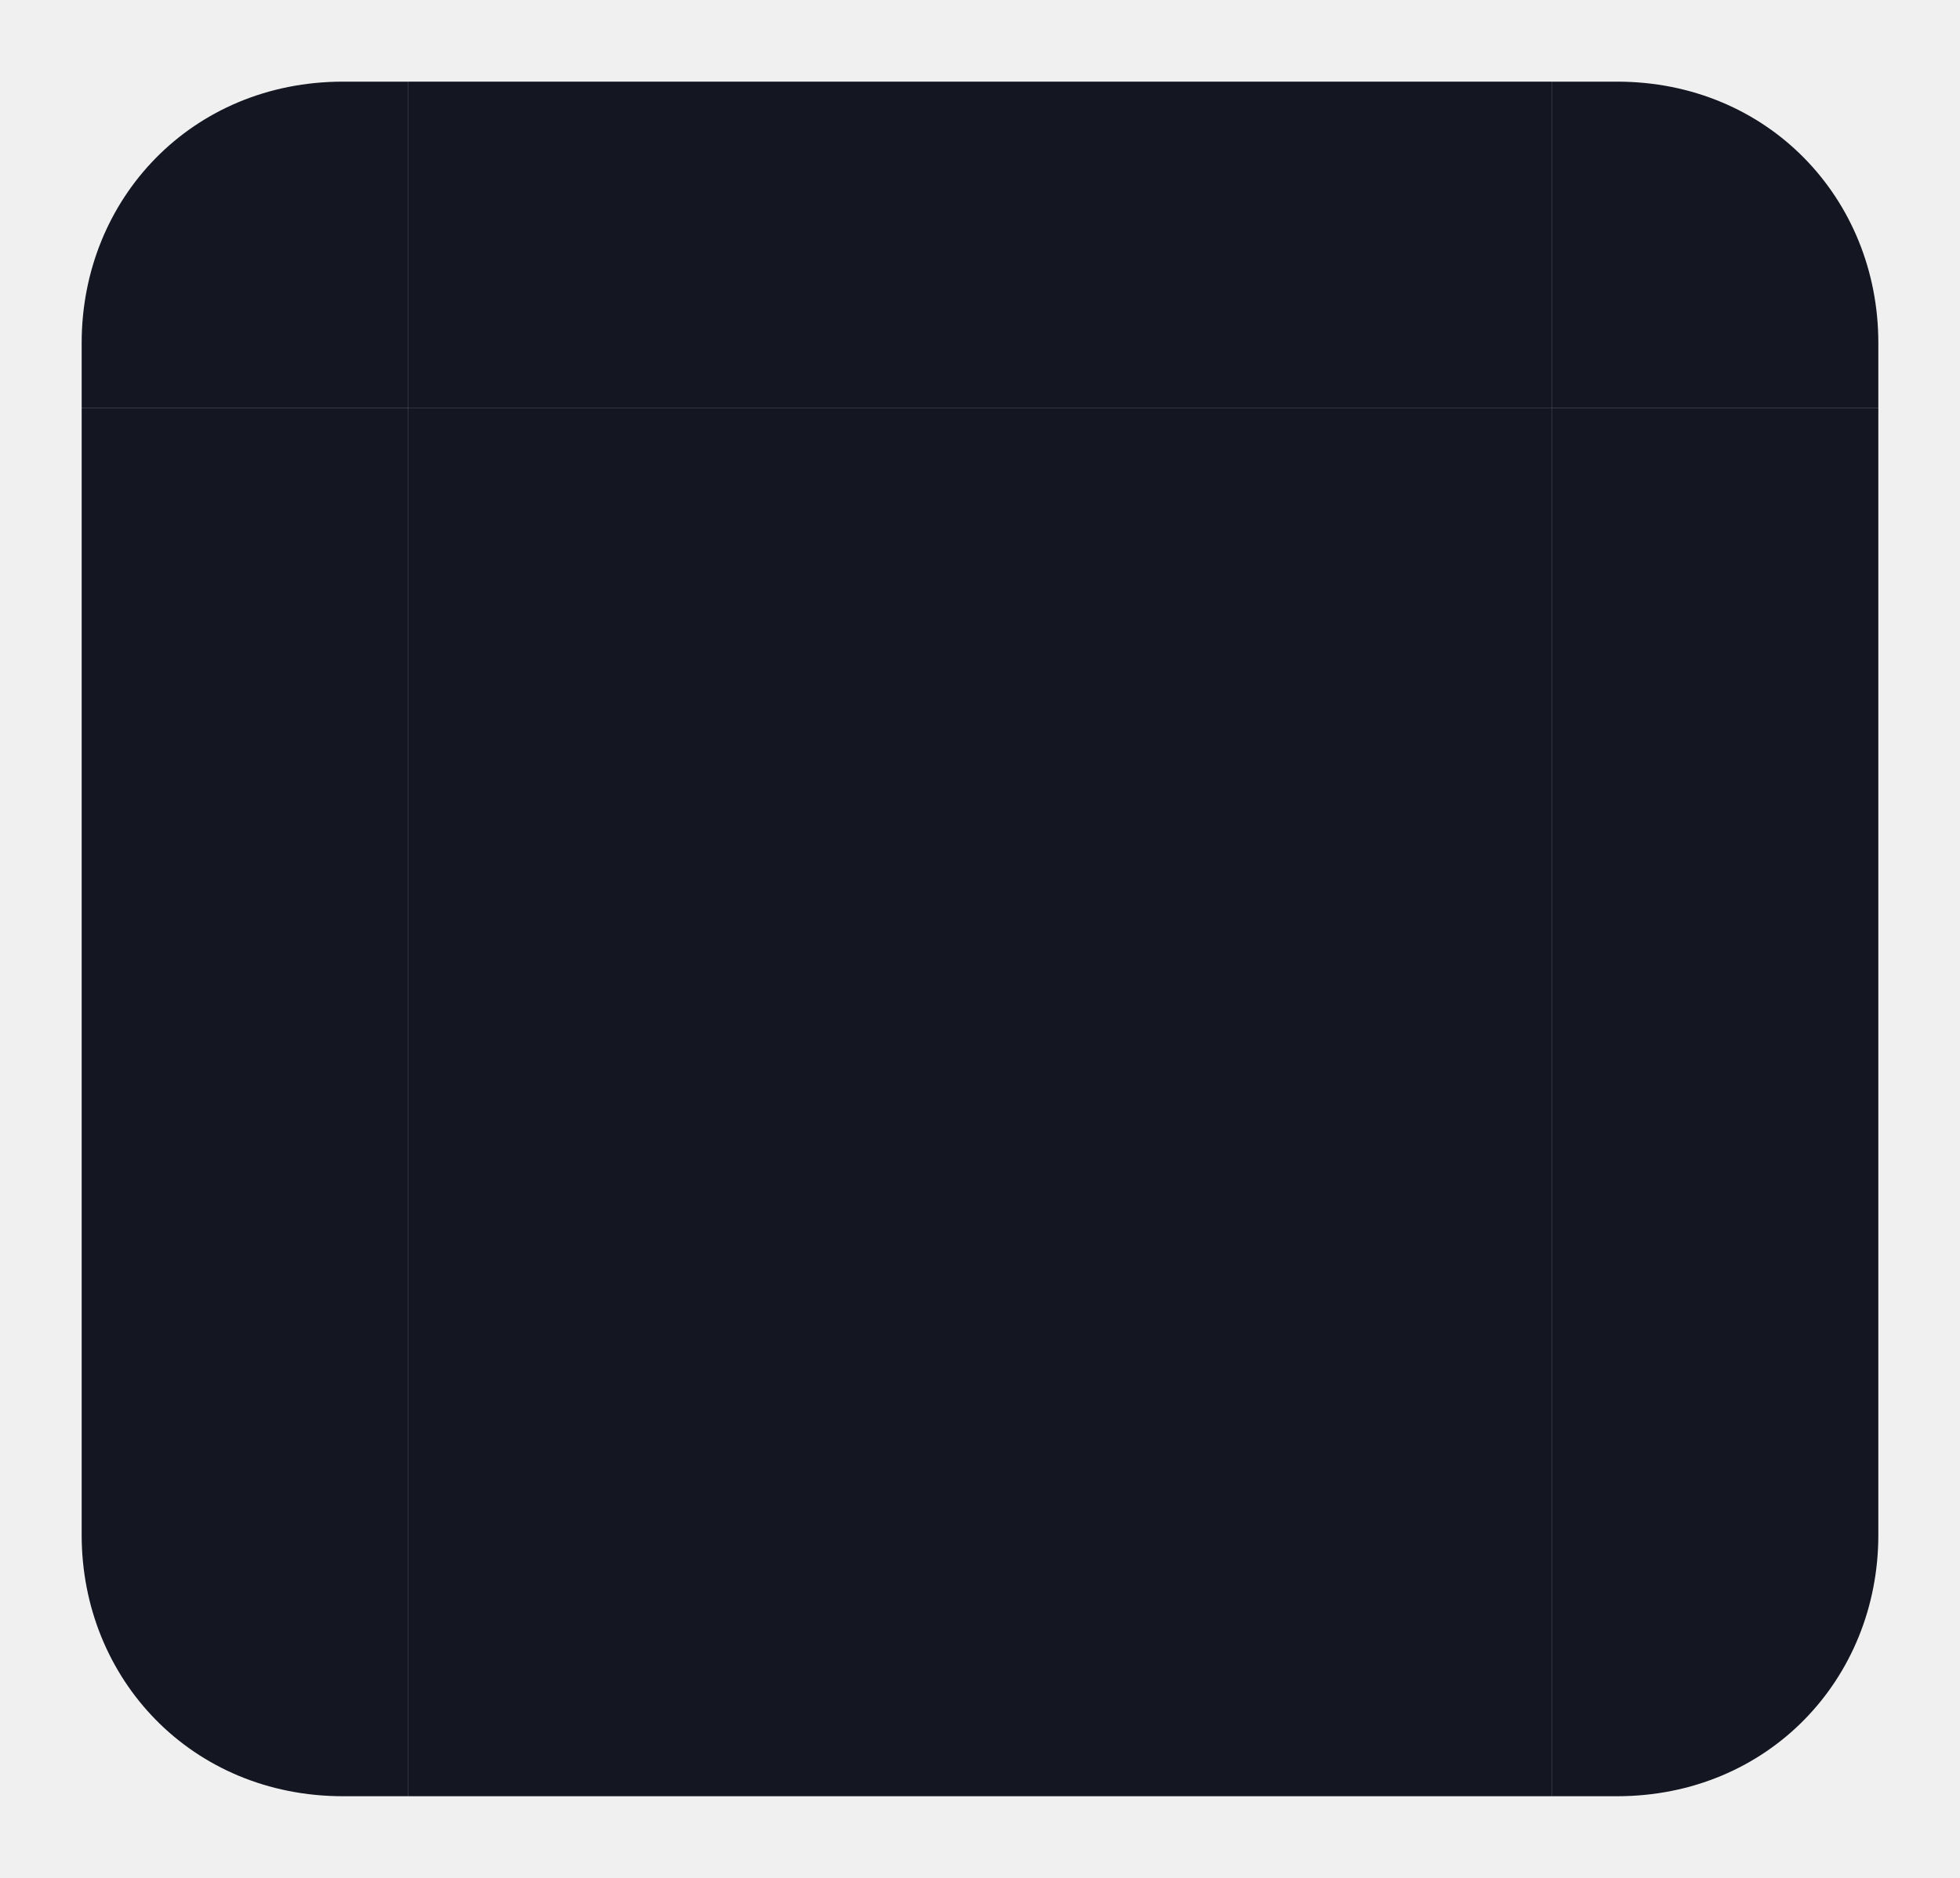
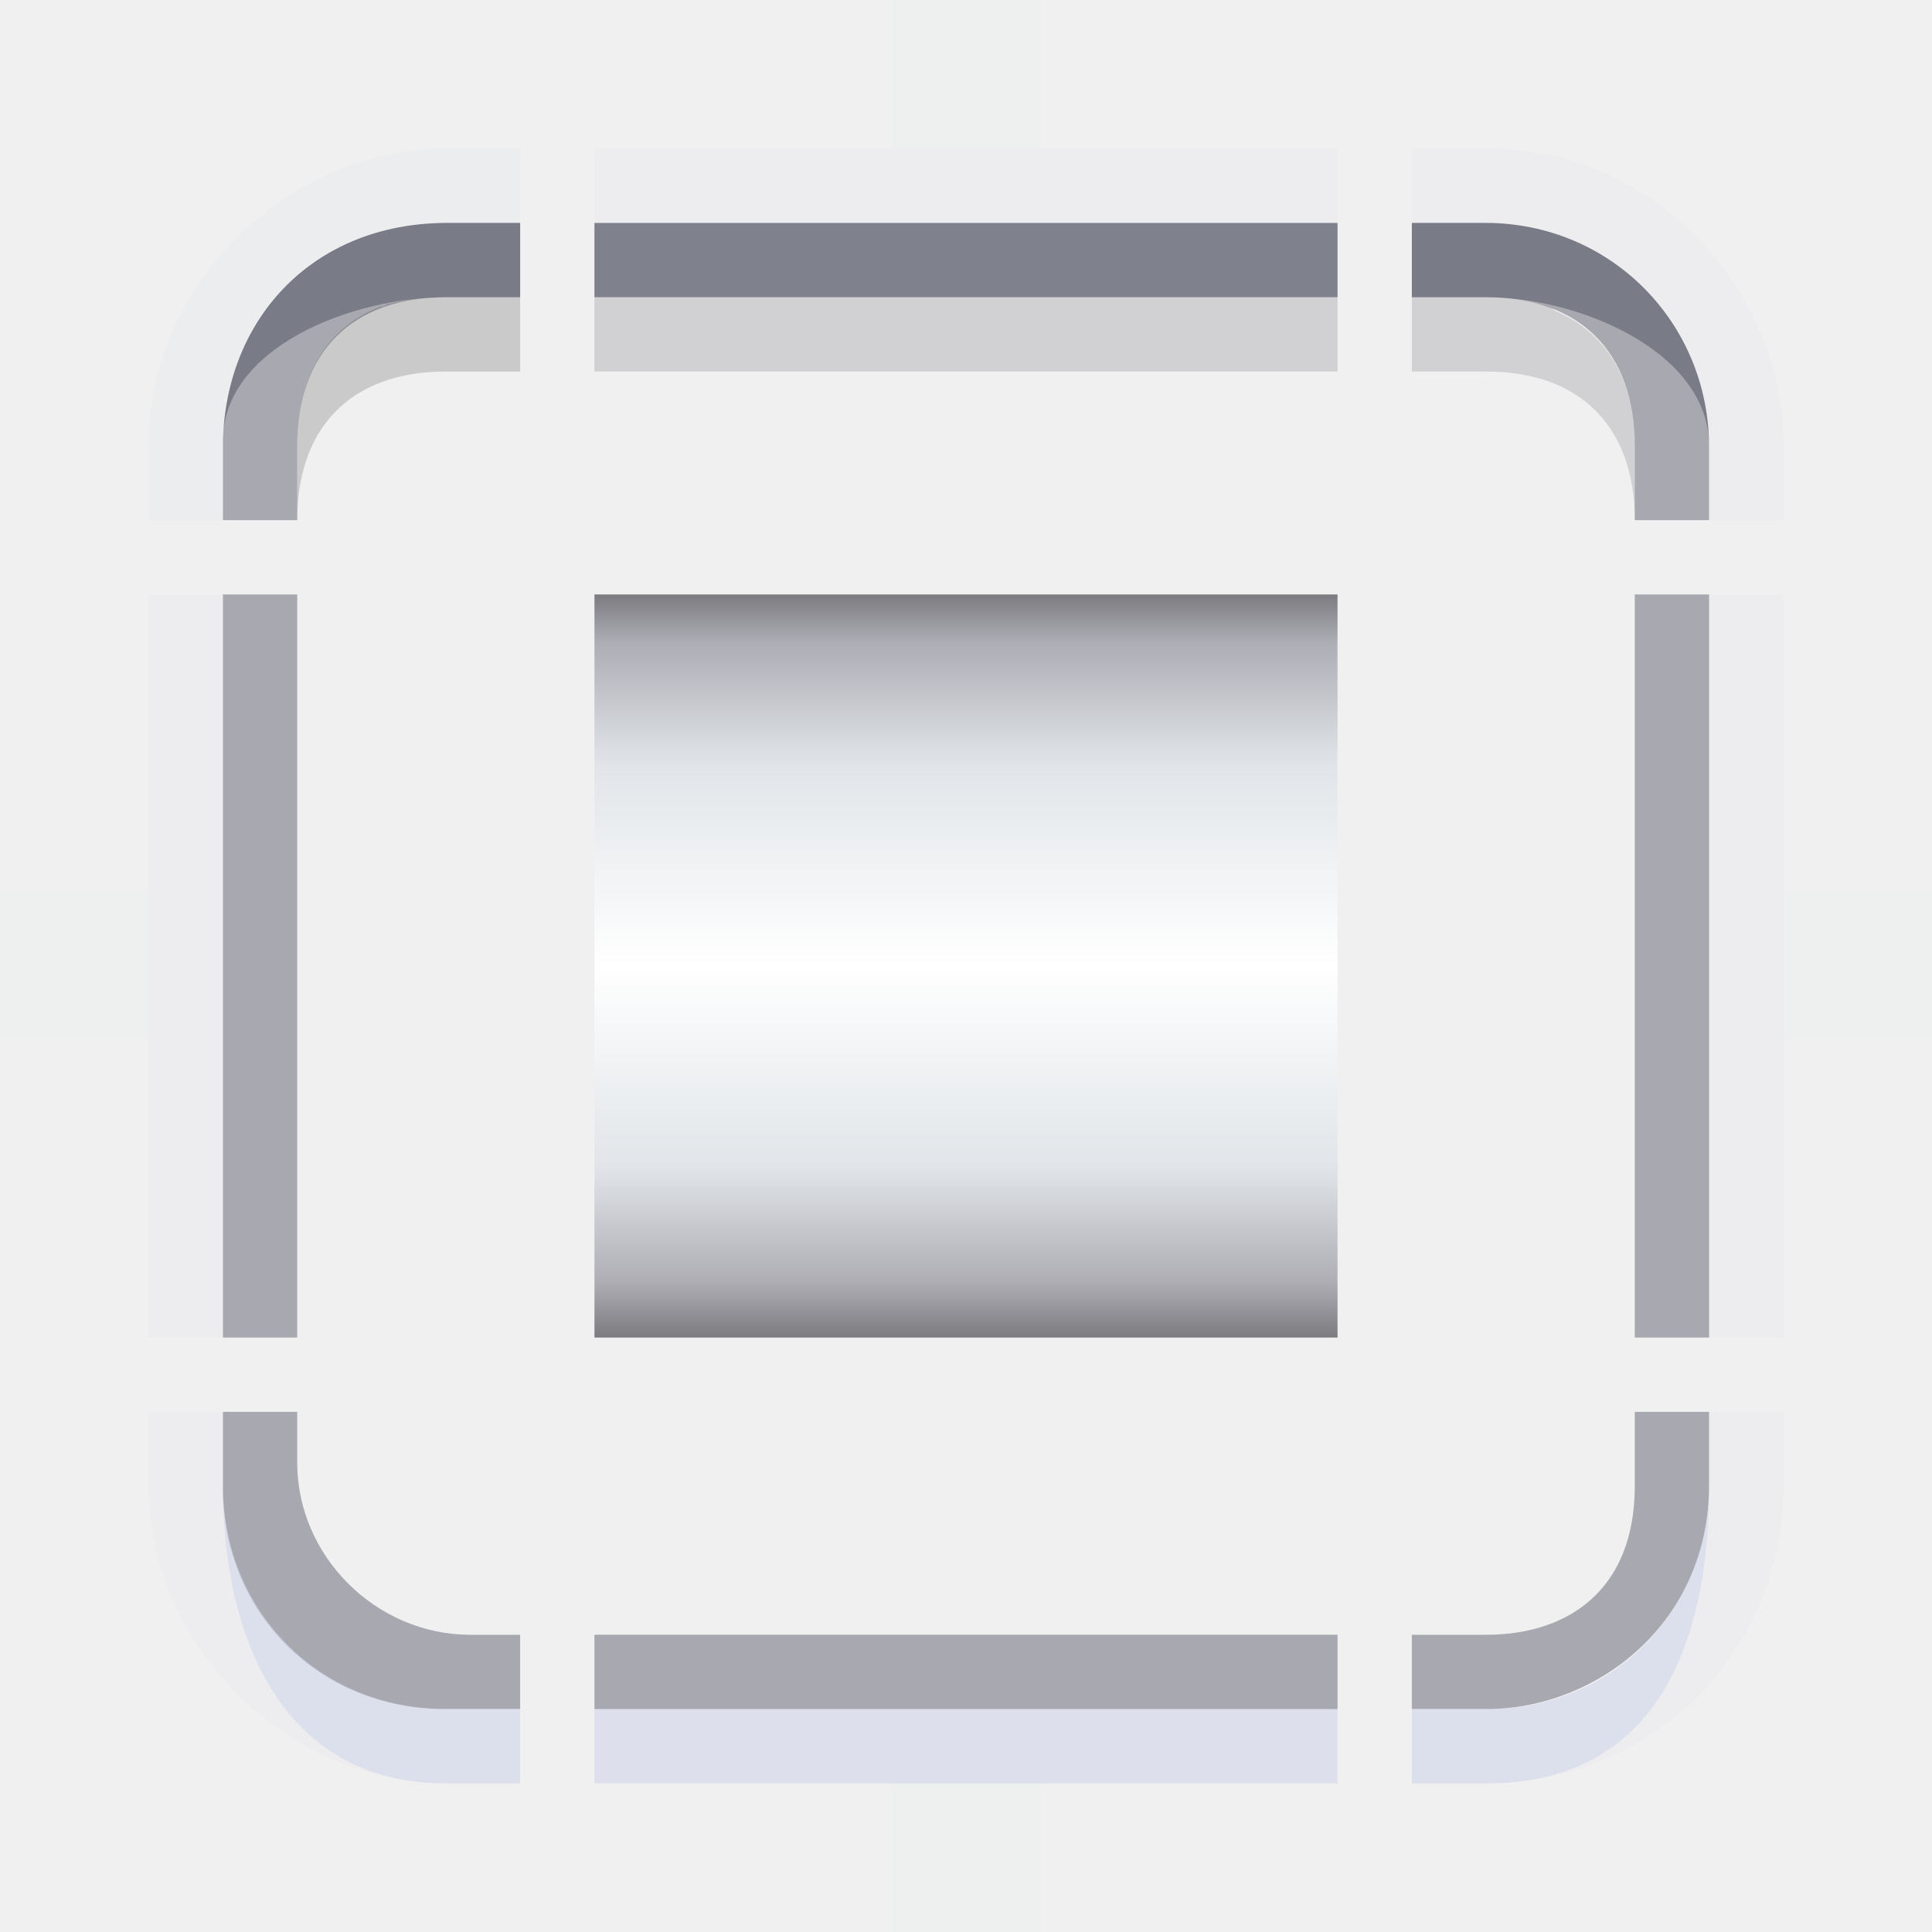
- <svg xmlns="http://www.w3.org/2000/svg" xmlns:xlink="http://www.w3.org/1999/xlink" width="24" height="23" id="svg31290" version="1.1">
+ <svg xmlns="http://www.w3.org/2000/svg" xmlns:xlink="http://www.w3.org/1999/xlink" width="26" height="26" id="svg31290" version="1.1">
  <defs id="defs31292">
    <radialGradient r="70" fy="231.102" fx="355.5" cy="231.102" cx="355.5" gradientTransform="matrix(0.06792404,-1.5772391e-7,0,0.2845765,242.3536,65.72604)" gradientUnits="userSpaceOnUse" id="radialGradient9655" xlink:href="#linearGradient8734-2" />
    <linearGradient id="linearGradient8734-2">
      <stop id="stop8736-8" offset="0" style="stop-color:#ffffff;stop-opacity:1;" />
      <stop id="stop8738-9" offset="1" style="stop-color:#ffffff;stop-opacity:0;" />
    </linearGradient>
    <linearGradient y2="179" x2="329.3" y1="166" x1="329.3" gradientTransform="matrix(0.03816794,0,0,0.3846153,252.9313,48.15385)" gradientUnits="userSpaceOnUse" id="linearGradient4607" xlink:href="#linearGradient8746" />
    <linearGradient id="linearGradient8746">
      <stop style="stop-color:#7b7b80;stop-opacity:1;" offset="0" id="stop8748" />
      <stop id="stop10020" offset="0.064" style="stop-color:#adadb5;stop-opacity:1;" />
      <stop id="stop10016" offset="0.23" style="stop-color:#e1e5e9;stop-opacity:1;" />
      <stop id="stop10040" offset="0.5" style="stop-color:#ffffff;stop-opacity:1;" />
      <stop style="stop-color:#e1e5e9;stop-opacity:1;" offset="0.77" id="stop10022" />
      <stop id="stop10024" offset="0.925" style="stop-color:#aeaeb4;stop-opacity:1;" />
      <stop style="stop-color:#7b7b80;stop-opacity:1;" offset="1" id="stop8750" />
    </linearGradient>
    <linearGradient y2="179" x2="329.3" y1="166" x1="329.3" gradientTransform="matrix(0.03816794,0,0,0.3846153,252.9313,48.15385)" gradientUnits="userSpaceOnUse" id="linearGradient31396" xlink:href="#linearGradient8746" />
  </defs>
-   <g id="layer1" transform="translate(-6.3,-18)">
+   <g id="layer1" transform="translate(-31.04004,-16)">
    <g transform="matrix(2,0,0,2,-488.96,-200)" id="center">
      <path style="fill:url(#linearGradient31396);fill-opacity:1;fill-rule:nonzero;stroke:none" d="m 264,112 v 5 h 5 v -5 z" id="rect8669" />
    </g>
    <rect style="opacity:0.01;fill:#008080;fill-opacity:0.875;fill-rule:nonzero;stroke:none;stroke-width:0.973" id="hint-stretch-borders" width="2" height="2" x="10" y="4.034" rx="0" ry="2" />
    <rect style="opacity:0.01;fill:#008080;fill-opacity:1;stroke:none;stroke-width:1.069" id="hint-compose-over-border" width="5" height="5" x="20" y="0" />
    <g transform="translate(-225.96,-89)" id="topleft">
      <path style="fill:#ffffff;fill-opacity:0;fill-rule:nonzero;stroke:none" d="m 263,108 c -1.682,0 -3,1.318 -3,3 v 1 h 4 v -4 z" id="path4447-3" />
      <path style="fill:#d1d5e9;fill-opacity:0.1;fill-rule:nonzero;stroke:none" d="M 263.004,107 C 260.929,107 259,108.752 259,110.998 V 112 h 1 v -1.002 C 260,109.303 261.324,108 263.004,108 H 264 v -1 z" id="path4451-6" />
      <path style="fill:#24273a;fill-opacity:0.35;fill-rule:nonzero;stroke:none" d="M 4.022,1 C 2.175,1 1,2.339 1,4.022 V 5 H 2 V 4 C 2,2.738 2.738,2 4,2 H 5 V 1 Z" transform="translate(259,107)" id="path3881" />
      <path style="fill:#000000;fill-opacity:0.157;fill-rule:nonzero;stroke:none" d="M 4,2 C 3.771,2 3.569,2.015 3.375,2.062 3.322,2.073 3.27,2.081 3.219,2.094 3.198,2.1 3.176,2.118 3.156,2.125 3.147,2.128 3.135,2.122 3.125,2.125 2.401,2.398 2,3.065 2,4 V 5 C 2,3.738 2.738,3 4,3 H 5 V 2 Z" transform="translate(259,107)" id="path3900" />
      <path id="path3893" transform="translate(259,107)" d="M 4.022,1 C 2.175,1 1,2.339 1,4.022 V 5 4.934 v -1 C 1,2.672 2.738,2 4,2 H 5 V 1 Z" style="fill:#24273a;fill-opacity:0.35;fill-rule:nonzero;stroke:none" />
    </g>
    <g transform="matrix(1,0,0,2,-225.96,-200)" id="left">
      <path style="fill:#d1d5e9;fill-opacity:0.102;fill-rule:nonzero;stroke:none" d="m 259,112 v 5 h 1 v -5 z" id="path4493-1" />
      <path style="fill:#ffffff;fill-opacity:0;fill-rule:nonzero;stroke:none" d="m 260,112 v 5 h 4 v -5 z" id="path4489-2" />
      <path id="path3884" d="m 260,112 v 5 h 1 v -5 z" style="fill:#24273a;fill-opacity:0.349;fill-rule:nonzero;stroke:none" />
    </g>
    <g transform="matrix(2,0,0,1,-488.96,-89)" id="top">
      <path style="fill:#ffffff;fill-opacity:0;fill-rule:nonzero;stroke:none" d="m 264,108 v 4 h 5 v -4 z" id="path4543-9" />
      <path style="fill:url(#radialGradient9655);fill-opacity:1;fill-rule:nonzero;stroke:none" d="m 264,107 v 1 h 5 v -1 z" id="path4545-3" />
      <path style="fill:#d1d5e9;fill-opacity:0.102;fill-rule:nonzero;stroke:none" d="m 264,107 v 1 h 5 v -1 z" id="path4547-1" />
      <path id="path3877" d="m 264,108 v 1 h 5 v -1 z" style="fill:#24273a;fill-opacity:0.55;fill-rule:nonzero;stroke:none" />
      <path style="fill:#24273a;fill-opacity:0.15;fill-rule:nonzero;stroke:none" d="m 264,109 v 1 h 5 v -1 z" id="path3908" />
    </g>
    <g transform="translate(-225.96,-82)" id="bottomleft">
      <path style="fill:#d1d5e9;fill-opacity:0.102;fill-rule:nonzero;stroke:none" d="m 259,117 v 1 c 0,2.12 1.85,4 4,4 h 1 v -1 h -1 c -1.731,0 -3,-1.355 -3,-3 v -1 z" id="path4470-9" />
      <path style="fill:#ffffff;fill-opacity:0;fill-rule:nonzero;stroke:none" d="m 260,117 v 1 c 0,1.682 1.318,3 3,3 h 1 v -4 z" id="path4468-4" />
      <path style="fill:#24273a;fill-opacity:0.349;fill-rule:nonzero;stroke:none" d="m 1,12 v 1.029 C 1,14.711 2.302,16 3.984,16 H 5 V 15 H 4.327 C 3.066,15 2,13.947 2,12.685 V 12 Z" transform="translate(259,105)" id="path3892" />
      <path id="path3898" d="m 260,117 v 1 c 0,2.12 0.85,4 3,4 h 1 v -1 h -1 c -1.731,0 -3,-1.355 -3,-3 z" style="fill:#d1d5e9;fill-opacity:0.6;fill-rule:nonzero;stroke:none" />
    </g>
    <g transform="matrix(2,0,0,1,-488.96,-82)" id="bottom">
      <path style="fill:#d1d5e9;fill-opacity:0.6;fill-rule:nonzero;stroke:none" d="m 264,121 v 1 h 5 v -1 z" id="path4520" />
      <path style="fill:#ffffff;fill-opacity:0;fill-rule:nonzero;stroke:none" d="m 264,117 v 4 h 5 v -4 z" id="path4516-7" />
      <path id="path3888-8" d="m 264,120 v 1 h 5 v -1 z" style="fill:#24273a;fill-opacity:0.349;fill-rule:nonzero;stroke:none" />
    </g>
    <g transform="translate(-218.96,-89)" id="topright">
      <path style="fill:#ffffff;fill-opacity:0;fill-rule:nonzero;stroke:none" d="m 269,108 v 4 h 4 v -0.953 C 273,109.365 271.673,108 269.991,108 Z" id="path4426" />
      <path style="fill:#d1d5e9;fill-opacity:0.102;fill-rule:nonzero;stroke:none" d="m 269,107 v 1 h 1.014 C 271.795,108 273,109.555 273,110.96 V 112 h 1 v -1.04 C 274,109.016 272.354,107 270.014,107 Z" id="path4430" />
      <path style="fill:#24273a;fill-opacity:0.349;fill-rule:nonzero;stroke:none" d="m 12,1 v 1 h 1 c 1.262,0 2,0.738 2,2 v 1 h 1 V 4.022 C 16,2.339 14.673,1 12.991,1 Z" transform="translate(257,107)" id="path3874" />
      <path style="fill:#24273a;fill-opacity:0.149;fill-rule:nonzero;stroke:none" d="m 12,2 v 1 h 1 c 1.262,0 2,0.738 2,2 V 4 C 15,3.099 14.612,2.476 13.938,2.188 13.903,2.176 13.879,2.135 13.844,2.125 13.768,2.098 13.677,2.082 13.594,2.062 13.541,2.052 13.491,2.039 13.438,2.031 13.297,2.009 13.158,2 13,2 Z" transform="translate(257,107)" id="path3910" />
      <path id="path3895" transform="translate(257,107)" d="m 12,1 v 1 h 1 c 1.262,0 3,0.738 3,2 V 5 5 4.022 C 16,2.339 14.673,1 12.991,1 Z" style="fill:#24273a;fill-opacity:0.35;fill-rule:nonzero;stroke:none" />
    </g>
    <g transform="matrix(1,0,0,2,-218.96,-200)" id="right">
      <path style="fill:#d1d5e9;fill-opacity:0.102;fill-rule:nonzero;stroke:none" d="m 273,112 v 5 h 1 v -5 z" id="path4574" />
      <path style="fill:#ffffff;fill-opacity:0;fill-rule:nonzero;stroke:none" d="m 269,112 v 5 h 4 v -5 z" id="path4570" />
      <path id="path3886" d="m 272,112 v 5 h 1 v -5 z" style="fill:#24273a;fill-opacity:0.349;fill-rule:nonzero;stroke:none" />
    </g>
    <g transform="translate(-218.96,-82)" id="bottomright">
      <path style="fill:#d1d5e9;fill-opacity:0.102;fill-rule:nonzero;stroke:none" d="m 273,117 v 1 c 0,1.565 -1.193,3 -3,3 h -1 v 1 h 1 c 2.216,0 4,-1.753 4,-4 v -1 z" id="path4404-4" />
      <path style="fill:#ffffff;fill-opacity:0;fill-rule:nonzero;stroke:none" d="m 269,117 v 4 h 1 c 1.505,0 3,-1.169 3,-3 v -1 z" id="path4400-5" />
      <path style="fill:#24273a;fill-opacity:0.349;fill-rule:nonzero;stroke:none" d="m 15,12 v 1 c 0,1.373 -0.871,2 -2,2 h -1 v 1 h 1 c 1.505,0 3,-1.173 3,-3.004 V 12 Z" transform="translate(257,105)" id="path3897" />
      <path id="path3901" d="m 273,117 v 1 c 0,1.565 -1.193,3 -3,3 h -1 v 1 h 1 c 2.216,0 3,-1.753 3,-4 z" style="fill:#d1d5e9;fill-opacity:0.6;fill-rule:nonzero;stroke:none" />
    </g>
    <rect style="opacity:0.01;fill:#008080;fill-opacity:1;fill-rule:nonzero;stroke:none" id="hint-left-margin" width="2" height="2" x="31.04" y="28" />
    <rect y="16" x="43.04" height="2" width="2" id="hint-top-margin" style="opacity:0.01;fill:#008080;fill-opacity:1;fill-rule:nonzero;stroke:none" />
    <rect style="opacity:0.01;fill:#008080;fill-opacity:1;fill-rule:nonzero;stroke:none" id="hint-bottom-margin" width="2" height="2" x="43.04" y="40" />
    <rect y="28" x="55.04" height="2" width="2" id="hint-right-margin" style="opacity:0.01;fill:#008080;fill-opacity:1;fill-rule:nonzero;stroke:none" />
    <path id="mask-center" d="m 11.3,23 v 13 h 14 V 23 Z" style="fill:#141622;fill-opacity:1;fill-rule:nonzero;stroke:none" />
    <g transform="translate(44.3,-21)" id="mask-topleft">
      <path style="fill:#000000;fill-opacity:0;fill-rule:nonzero;stroke:none" d="m -34,39 c -2.312,0 -4,1.792 -4,4 v 1 h 5 v -5 z" id="path4379" />
      <path id="path4045" d="m -33.8,40 c -1.85,0 -3.2,1.433 -3.2,3.2 V 44 h 4 v -4 z" style="fill:#141622;fill-opacity:1;fill-rule:nonzero;stroke:none" />
    </g>
    <g transform="translate(44.3,-21)" id="mask-top">
      <path style="fill:#000000;fill-opacity:0;fill-rule:nonzero;stroke:none" d="m -33,39 v 5 h 14 v -5 z" id="path4383" />
      <path id="path4051" d="m -33,40 v 4 h 14 v -4 z" style="fill:#141622;fill-opacity:1;fill-rule:nonzero;stroke:none" />
    </g>
    <g transform="translate(44.3,-21)" id="mask-topright">
      <path style="fill:#000000;fill-opacity:0;fill-rule:nonzero;stroke:none" d="m -19,39 v 5 h 5 v -1 c 0,-2.208 -1.688,-4 -4,-4 z" id="path4387" />
      <path id="path4057" d="m -19,40 v 4 h 4 v -0.8 c 0,-1.767 -1.35,-3.2 -3.2,-3.2 z" style="fill:#141622;fill-opacity:1;fill-rule:nonzero;stroke:none" />
    </g>
    <g transform="translate(44.3,-21)" id="mask-right">
      <path style="fill:#000000;fill-opacity:0;fill-rule:nonzero;stroke:none" d="m -19,44 v 13 h 5 V 44 Z" id="path4391" />
      <path id="path4063" d="m -19,44 v 13 h 4 V 44 Z" style="fill:#141622;fill-opacity:1;fill-rule:nonzero;stroke:none" />
    </g>
    <g transform="translate(44.3,-21)" id="mask-bottomright">
      <path style="fill:#000000;fill-opacity:0;fill-rule:nonzero;stroke:none" d="m -19,57 v 5 h 1 c 2.312,0 4,-1.792 4,-4 v -1 z" id="path4395" />
      <path id="path4069" d="m -19,57 v 4 h 0.8 c 1.85,0 3.2,-1.433 3.2,-3.2 V 57 Z" style="fill:#141622;fill-opacity:1;fill-rule:nonzero;stroke:none" />
    </g>
    <g transform="translate(44.3,-21)" id="mask-bottom">
      <path style="fill:#000000;fill-opacity:0;fill-rule:nonzero;stroke:none" d="m -33,57 v 5 h 14 v -5 z" id="path4399" />
      <path id="path4075" d="m -33,57 v 4 h 14 v -4 z" style="fill:#141622;fill-opacity:1;fill-rule:nonzero;stroke:none" />
    </g>
    <g transform="translate(44.3,-21)" id="mask-bottomleft">
      <path style="fill:#000000;fill-opacity:0;fill-rule:nonzero;stroke:none" d="m -38,57 v 1 c 0,2.208 1.688,4 4,4 h 1 v -5 z" id="path4403" />
      <path id="path4081" d="m -37,57 v 0.8 c 0,1.767 1.35,3.2 3.2,3.2 h 0.8 v -4 z" style="fill:#141622;fill-opacity:1;fill-rule:nonzero;stroke:none" />
    </g>
    <g transform="translate(44.3,-21)" id="mask-left">
      <path style="fill:#000000;fill-opacity:0;fill-rule:nonzero;stroke:none" d="m -38,44 v 13 h 5 V 44 Z" id="path4407" />
      <path id="path4087" d="m -37,44 v 13 h 4 V 44 Z" style="fill:#141622;fill-opacity:1;fill-rule:nonzero;stroke:none" />
    </g>
  </g>
</svg>
